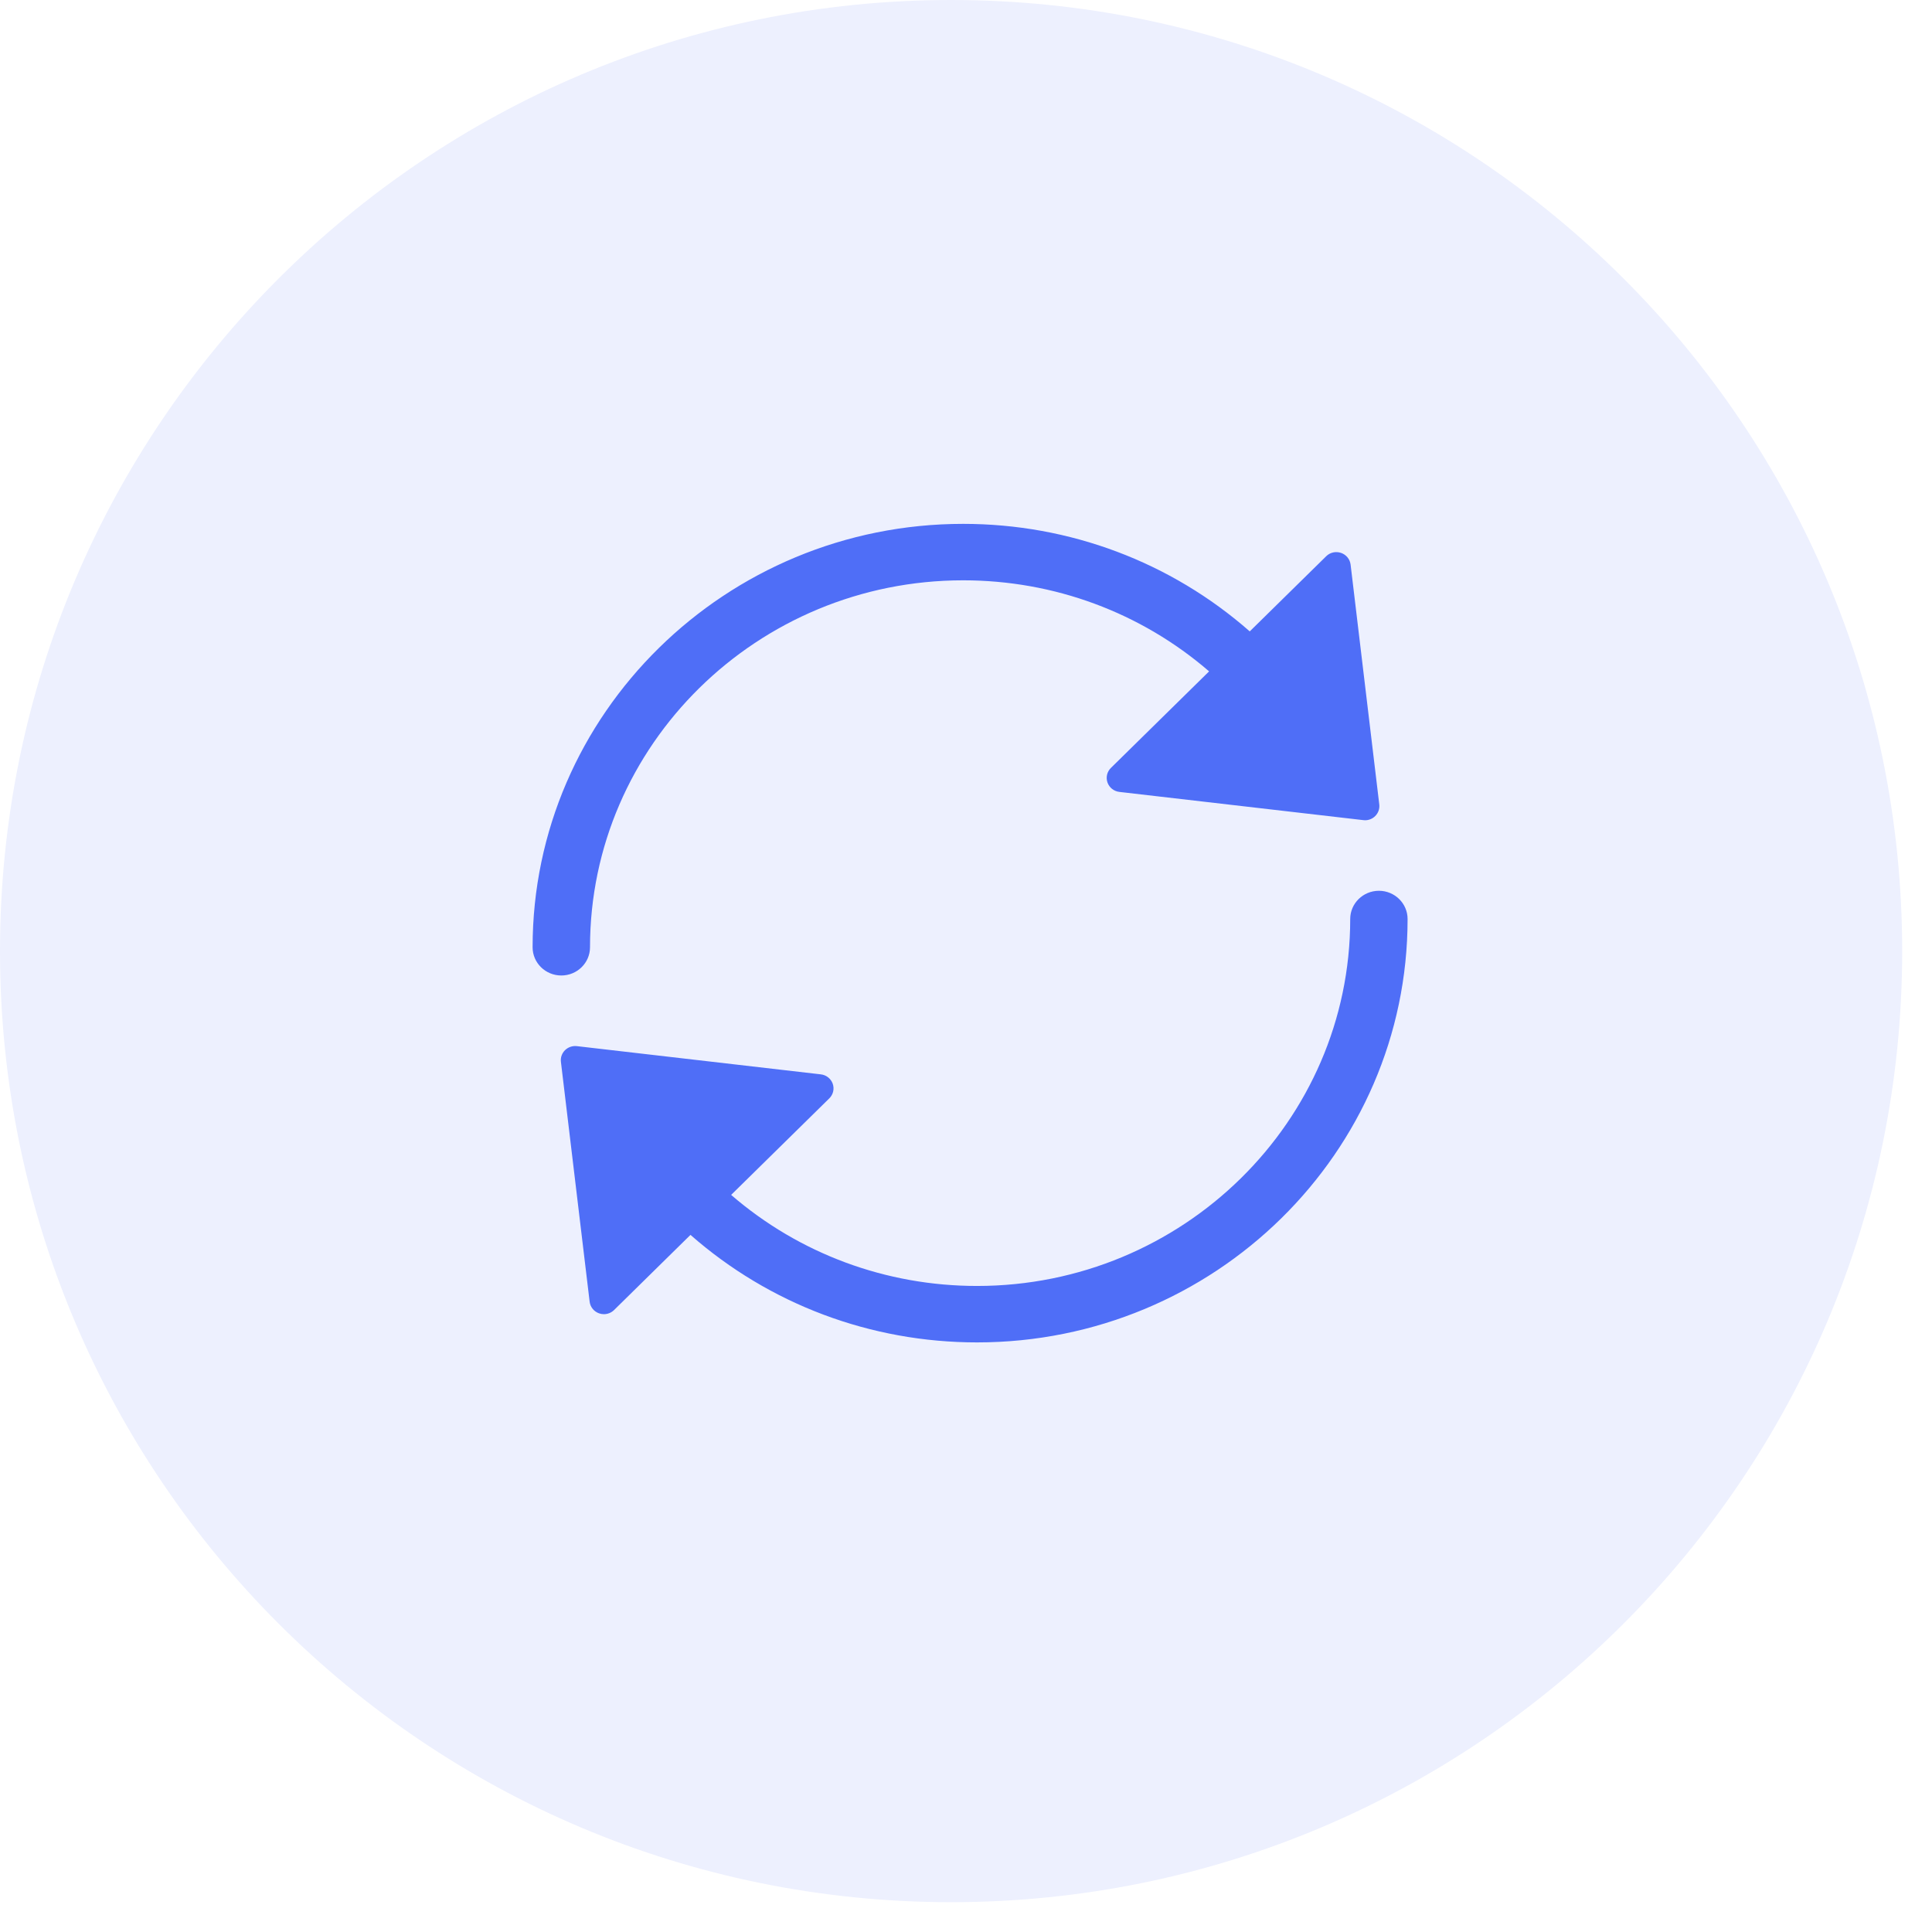
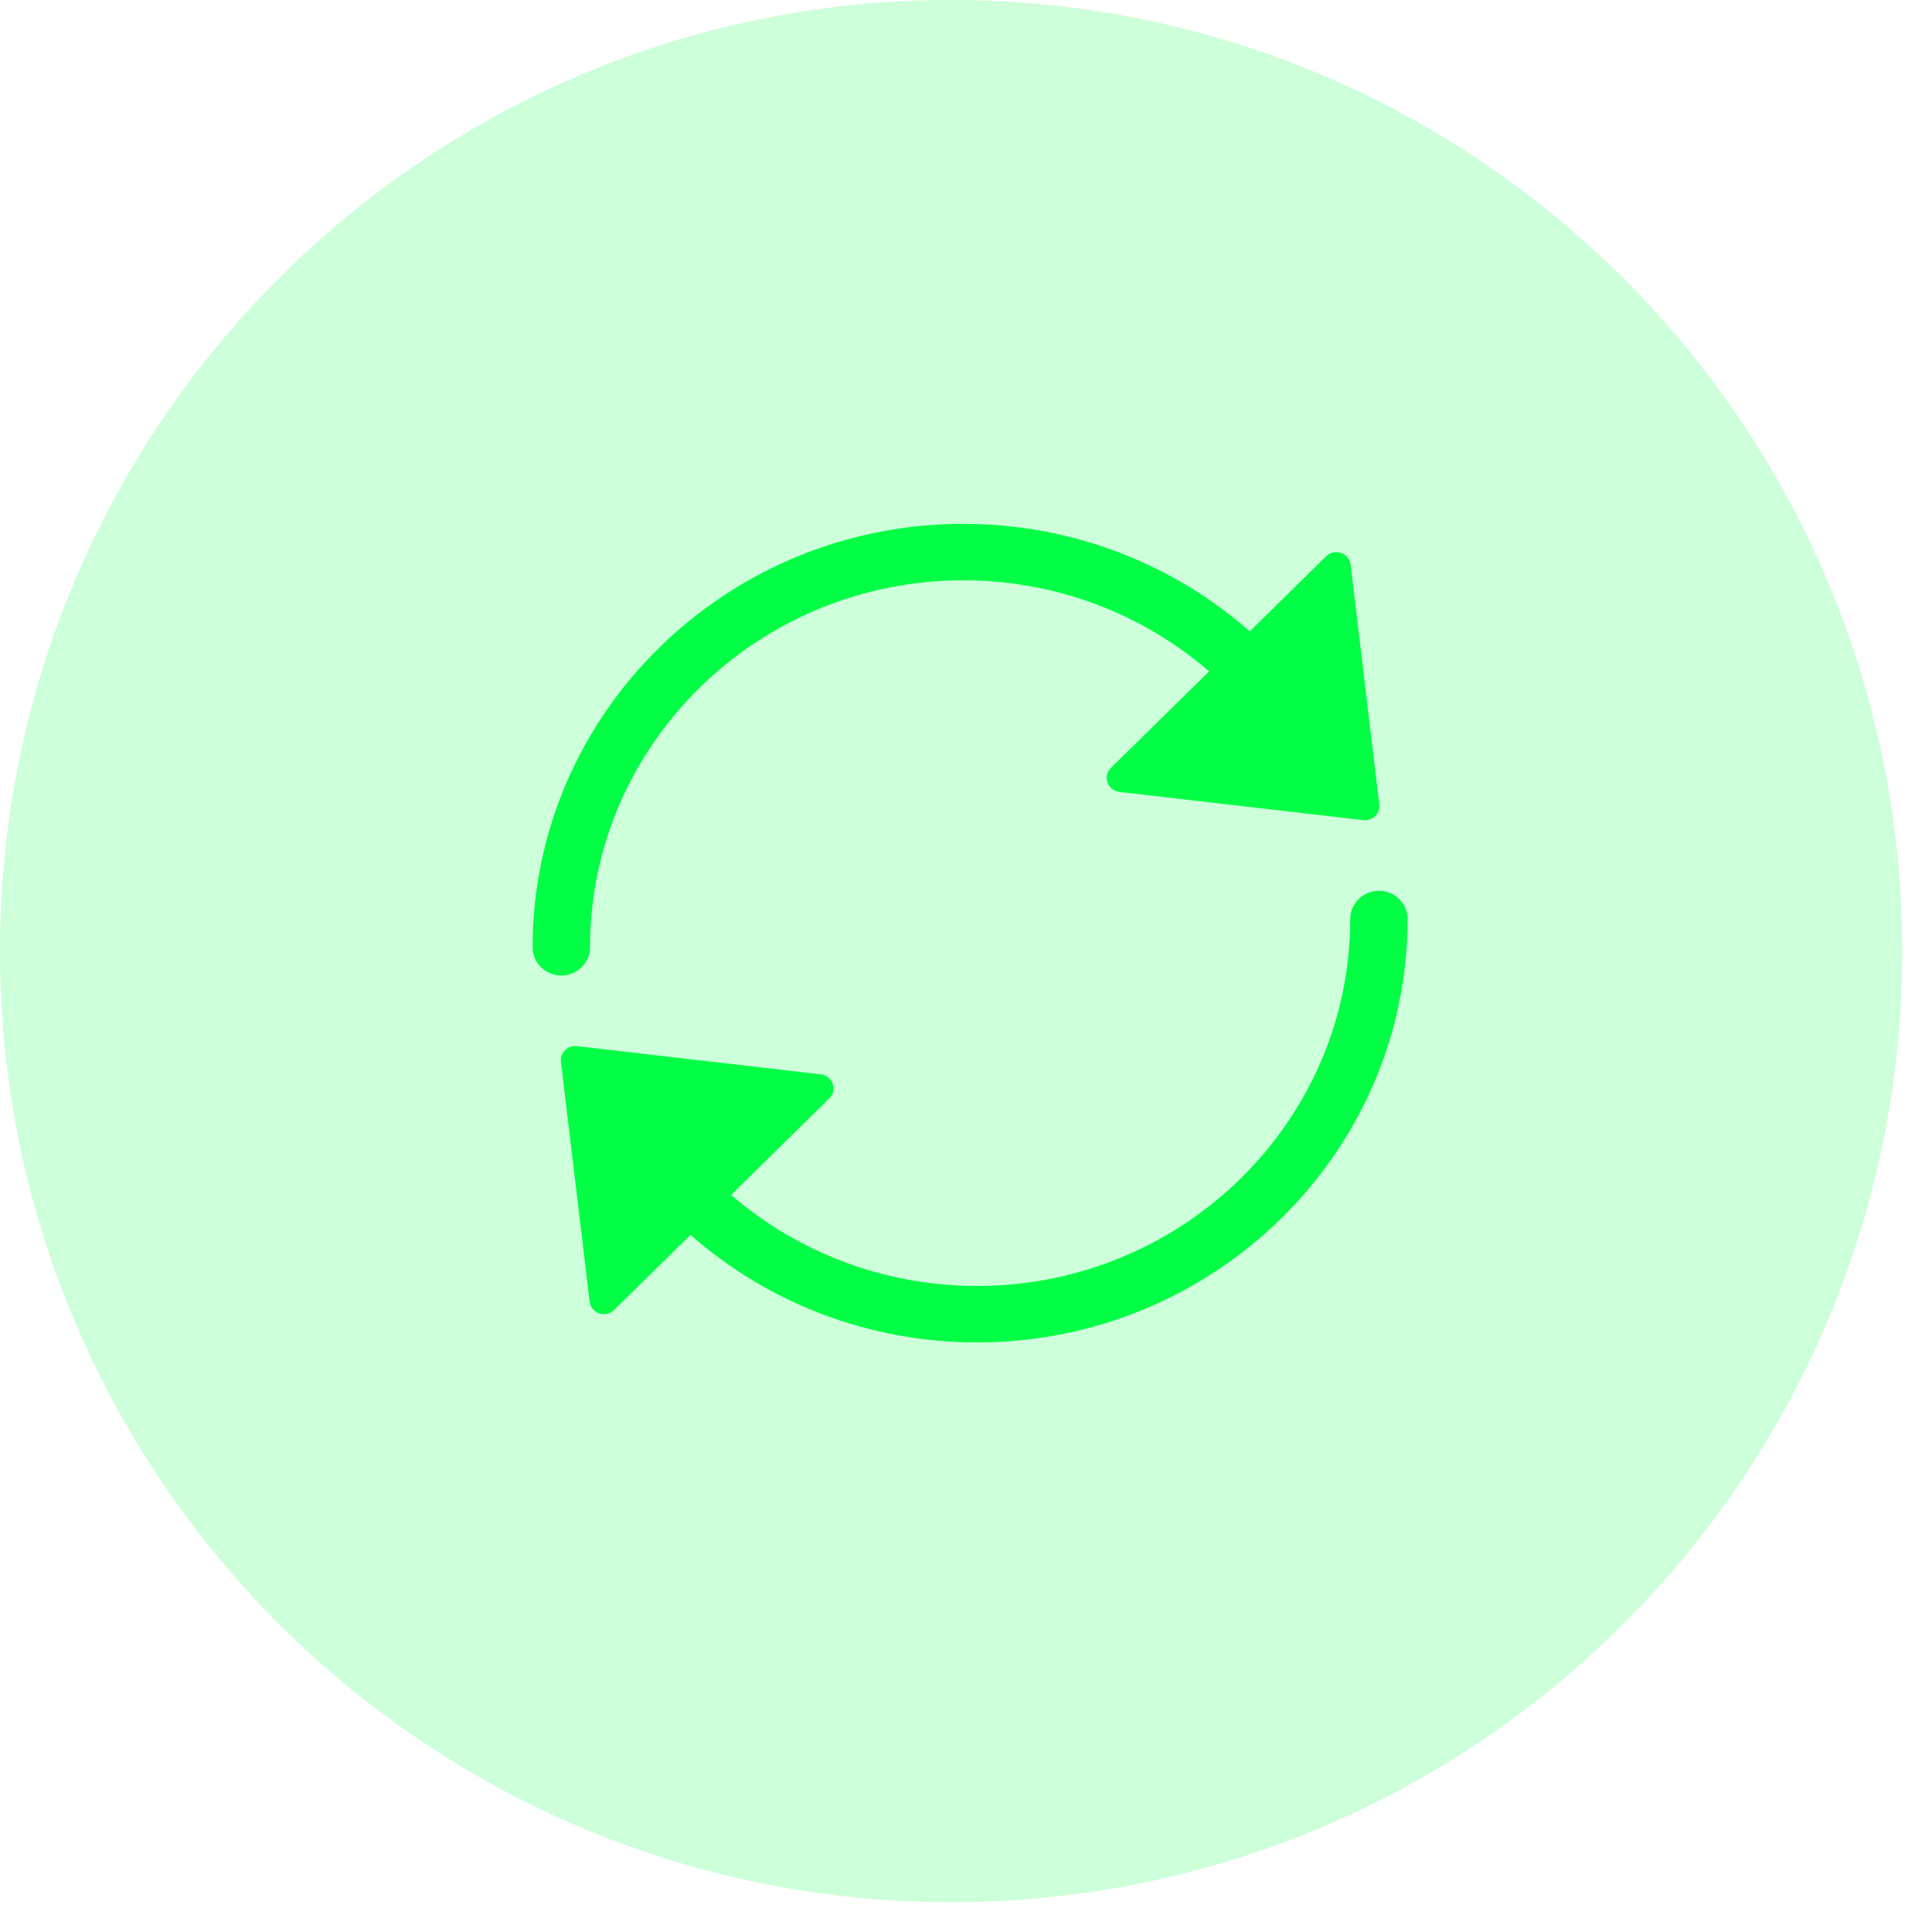
<svg xmlns="http://www.w3.org/2000/svg" width="46" height="46" viewBox="0 0 46 46" fill="none">
-   <circle cx="22.645" cy="22.645" r="22.645" fill="#EDF0FE" />
-   <path d="M14.048 22.554C14.048 17.737 18.034 13.817 22.933 13.817C25.102 13.817 27.167 14.585 28.788 15.985L26.45 18.284C26.357 18.375 26.326 18.51 26.369 18.632C26.412 18.753 26.521 18.84 26.652 18.855L32.461 19.527C32.474 19.529 32.487 19.53 32.501 19.53C32.591 19.53 32.678 19.495 32.742 19.431C32.816 19.359 32.852 19.256 32.84 19.154L32.157 13.442C32.141 13.314 32.053 13.206 31.929 13.164C31.806 13.122 31.668 13.152 31.576 13.244L29.756 15.033C27.875 13.381 25.465 12.473 22.933 12.473C17.28 12.473 12.681 16.995 12.681 22.554C12.681 22.925 12.987 23.226 13.365 23.226C13.742 23.226 14.048 22.925 14.048 22.554Z" fill="#4F6EF7" />
-   <path d="M32.831 21.209C32.454 21.209 32.148 21.511 32.148 21.881C32.148 26.699 28.162 30.618 23.263 30.618C21.094 30.618 19.029 29.85 17.408 28.45L19.746 26.151C19.838 26.06 19.87 25.925 19.827 25.804C19.784 25.682 19.674 25.595 19.544 25.58L13.735 24.908C13.63 24.896 13.527 24.932 13.453 25.004C13.379 25.077 13.343 25.179 13.355 25.281L14.039 30.993C14.054 31.121 14.143 31.229 14.266 31.271C14.303 31.284 14.341 31.29 14.378 31.29C14.467 31.29 14.555 31.256 14.62 31.192L16.44 29.402C18.321 31.054 20.73 31.962 23.263 31.962C28.916 31.962 33.514 27.44 33.514 21.881C33.514 21.511 33.208 21.209 32.831 21.209Z" fill="#4F6EF7" />
+   <circle cx="22.645" cy="22.645" r="22.645" fill="#02FE45" opacity="0.2" />
+   <path d="M14.048 22.554C14.048 17.737 18.034 13.817 22.933 13.817C25.102 13.817 27.167 14.585 28.788 15.985L26.45 18.284C26.357 18.375 26.326 18.51 26.369 18.632C26.412 18.753 26.521 18.84 26.652 18.855L32.461 19.527C32.474 19.529 32.487 19.53 32.501 19.53C32.591 19.53 32.678 19.495 32.742 19.431C32.816 19.359 32.852 19.256 32.84 19.154L32.157 13.442C32.141 13.314 32.053 13.206 31.929 13.164C31.806 13.122 31.668 13.152 31.576 13.244L29.756 15.033C27.875 13.381 25.465 12.473 22.933 12.473C17.28 12.473 12.681 16.995 12.681 22.554C12.681 22.925 12.987 23.226 13.365 23.226C13.742 23.226 14.048 22.925 14.048 22.554Z" fill="#02fe45" />
+   <path d="M32.831 21.209C32.454 21.209 32.148 21.511 32.148 21.881C32.148 26.699 28.162 30.618 23.263 30.618C21.094 30.618 19.029 29.85 17.408 28.45L19.746 26.151C19.838 26.06 19.87 25.925 19.827 25.804C19.784 25.682 19.674 25.595 19.544 25.58L13.735 24.908C13.63 24.896 13.527 24.932 13.453 25.004C13.379 25.077 13.343 25.179 13.355 25.281L14.039 30.993C14.054 31.121 14.143 31.229 14.266 31.271C14.303 31.284 14.341 31.29 14.378 31.29C14.467 31.29 14.555 31.256 14.62 31.192L16.44 29.402C18.321 31.054 20.73 31.962 23.263 31.962C28.916 31.962 33.514 27.44 33.514 21.881C33.514 21.511 33.208 21.209 32.831 21.209Z" fill="#02fe45" />
</svg>
